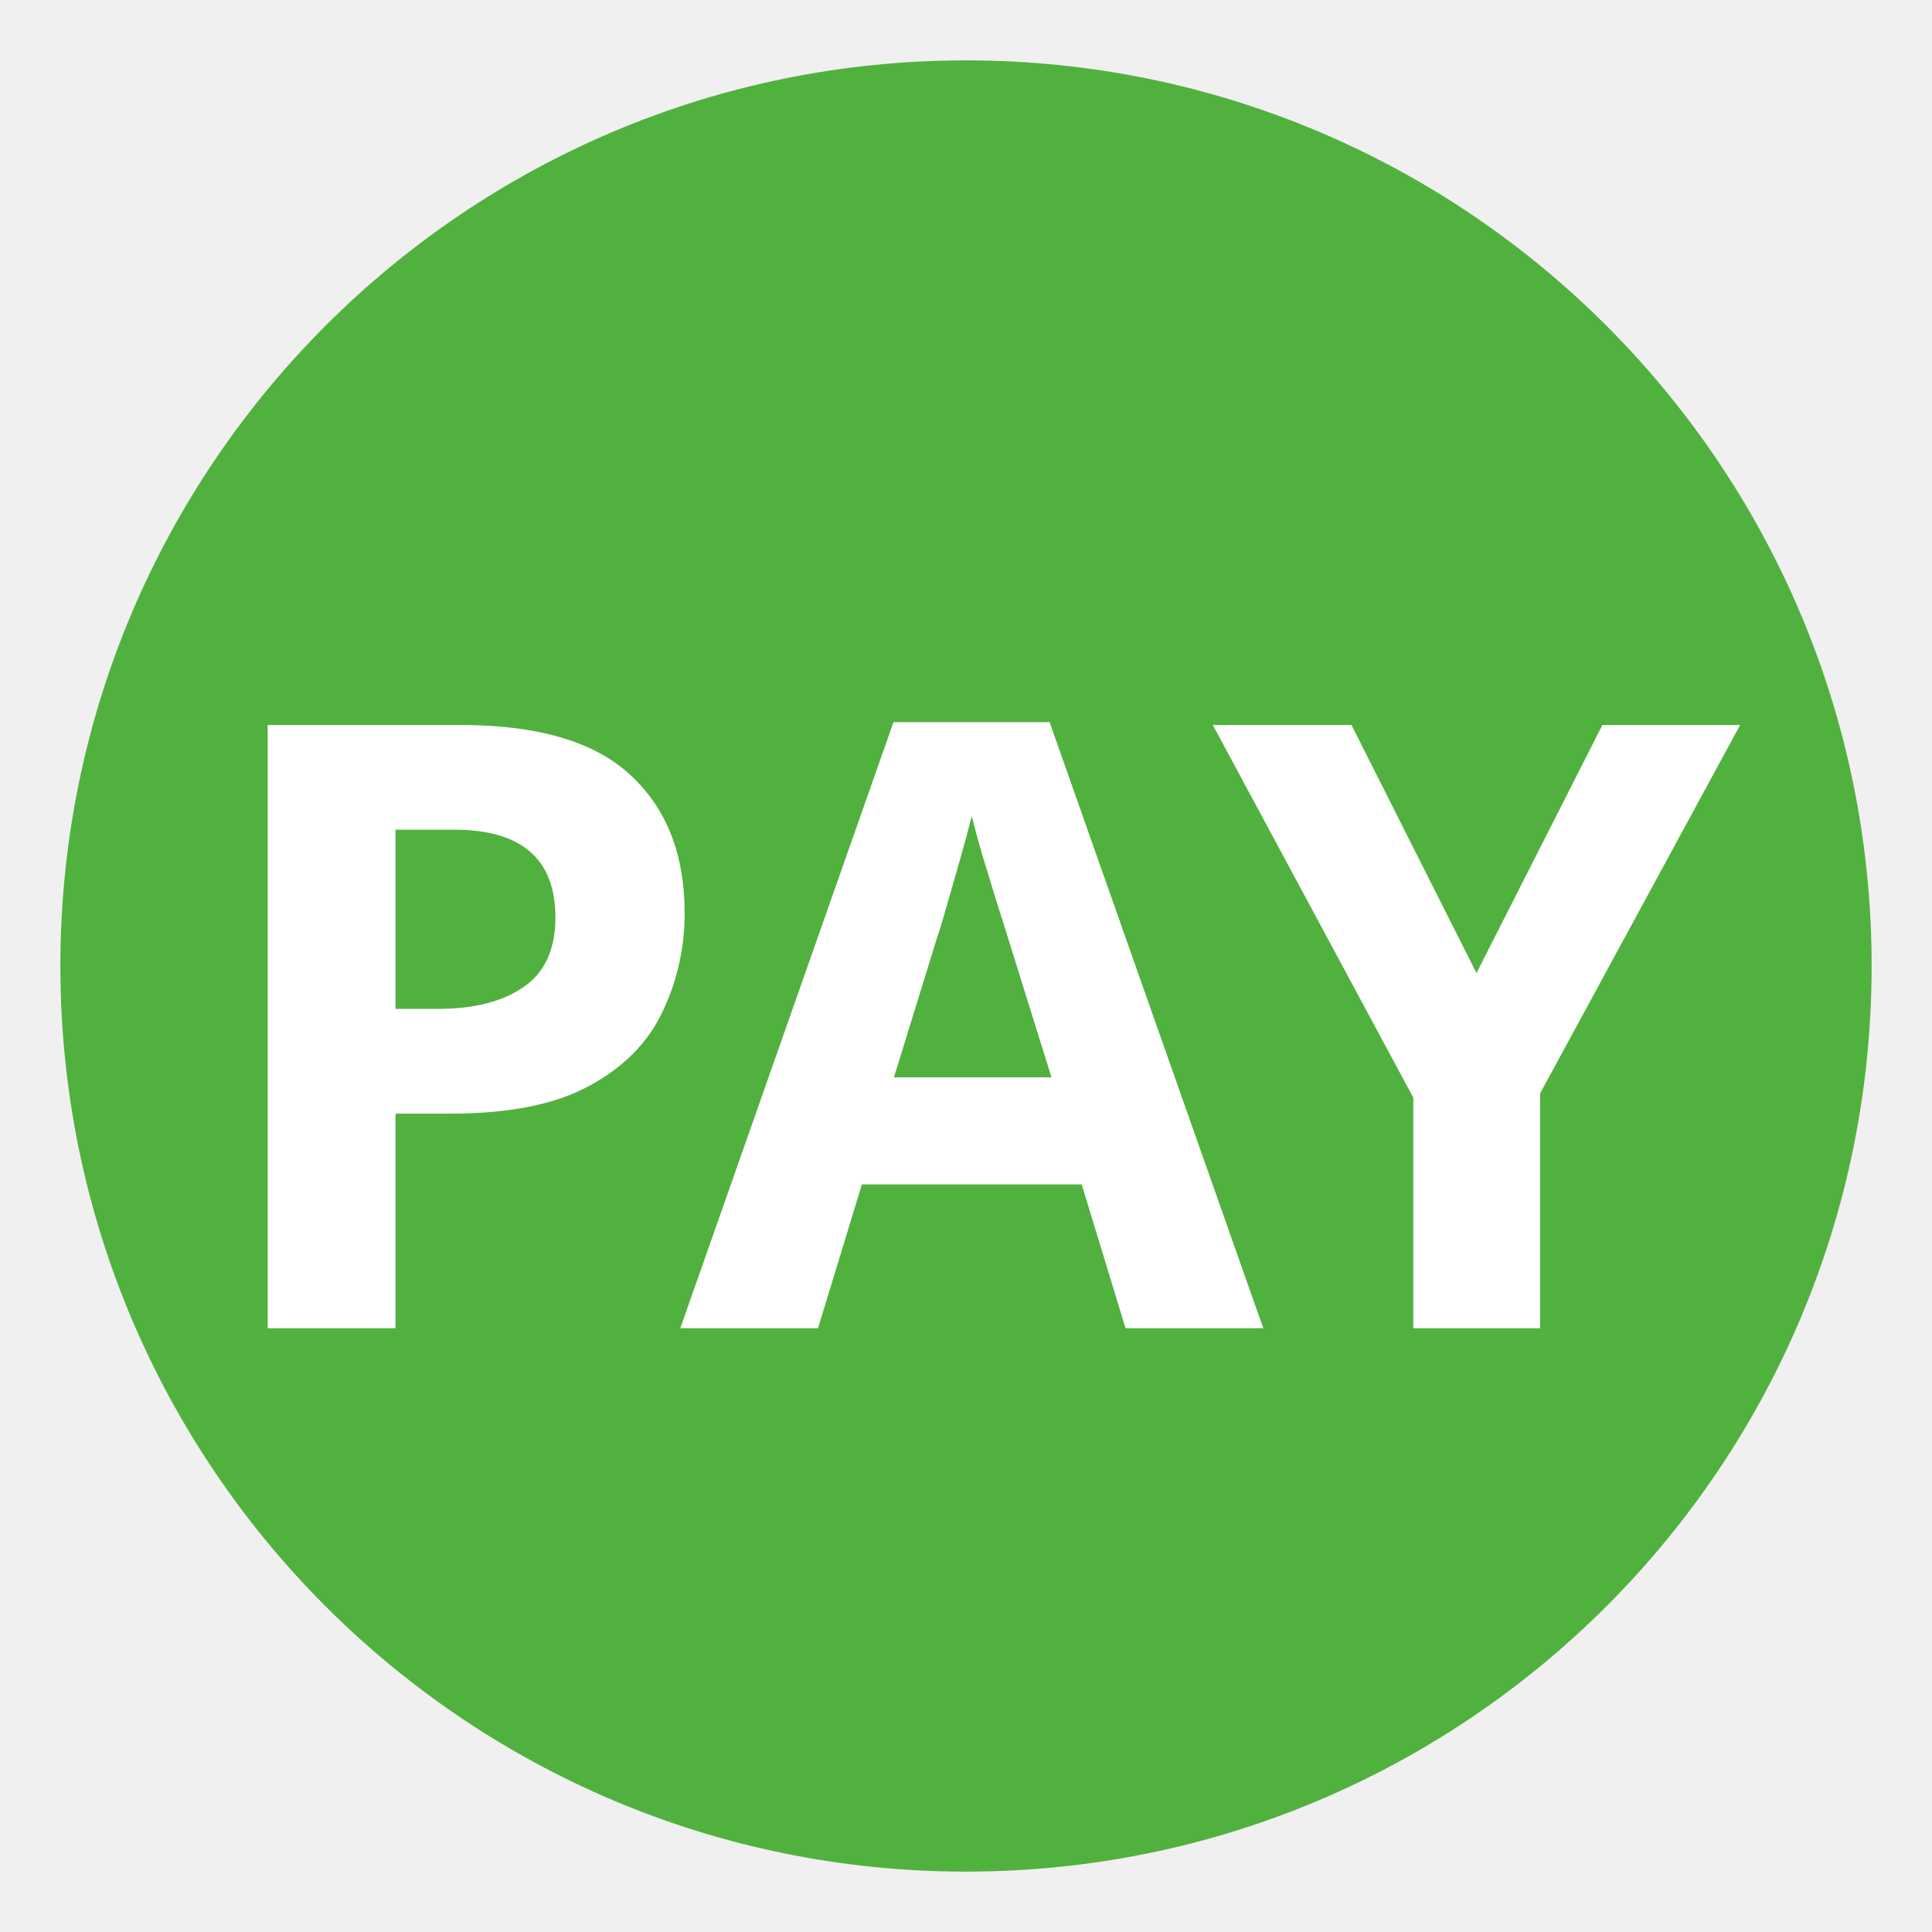
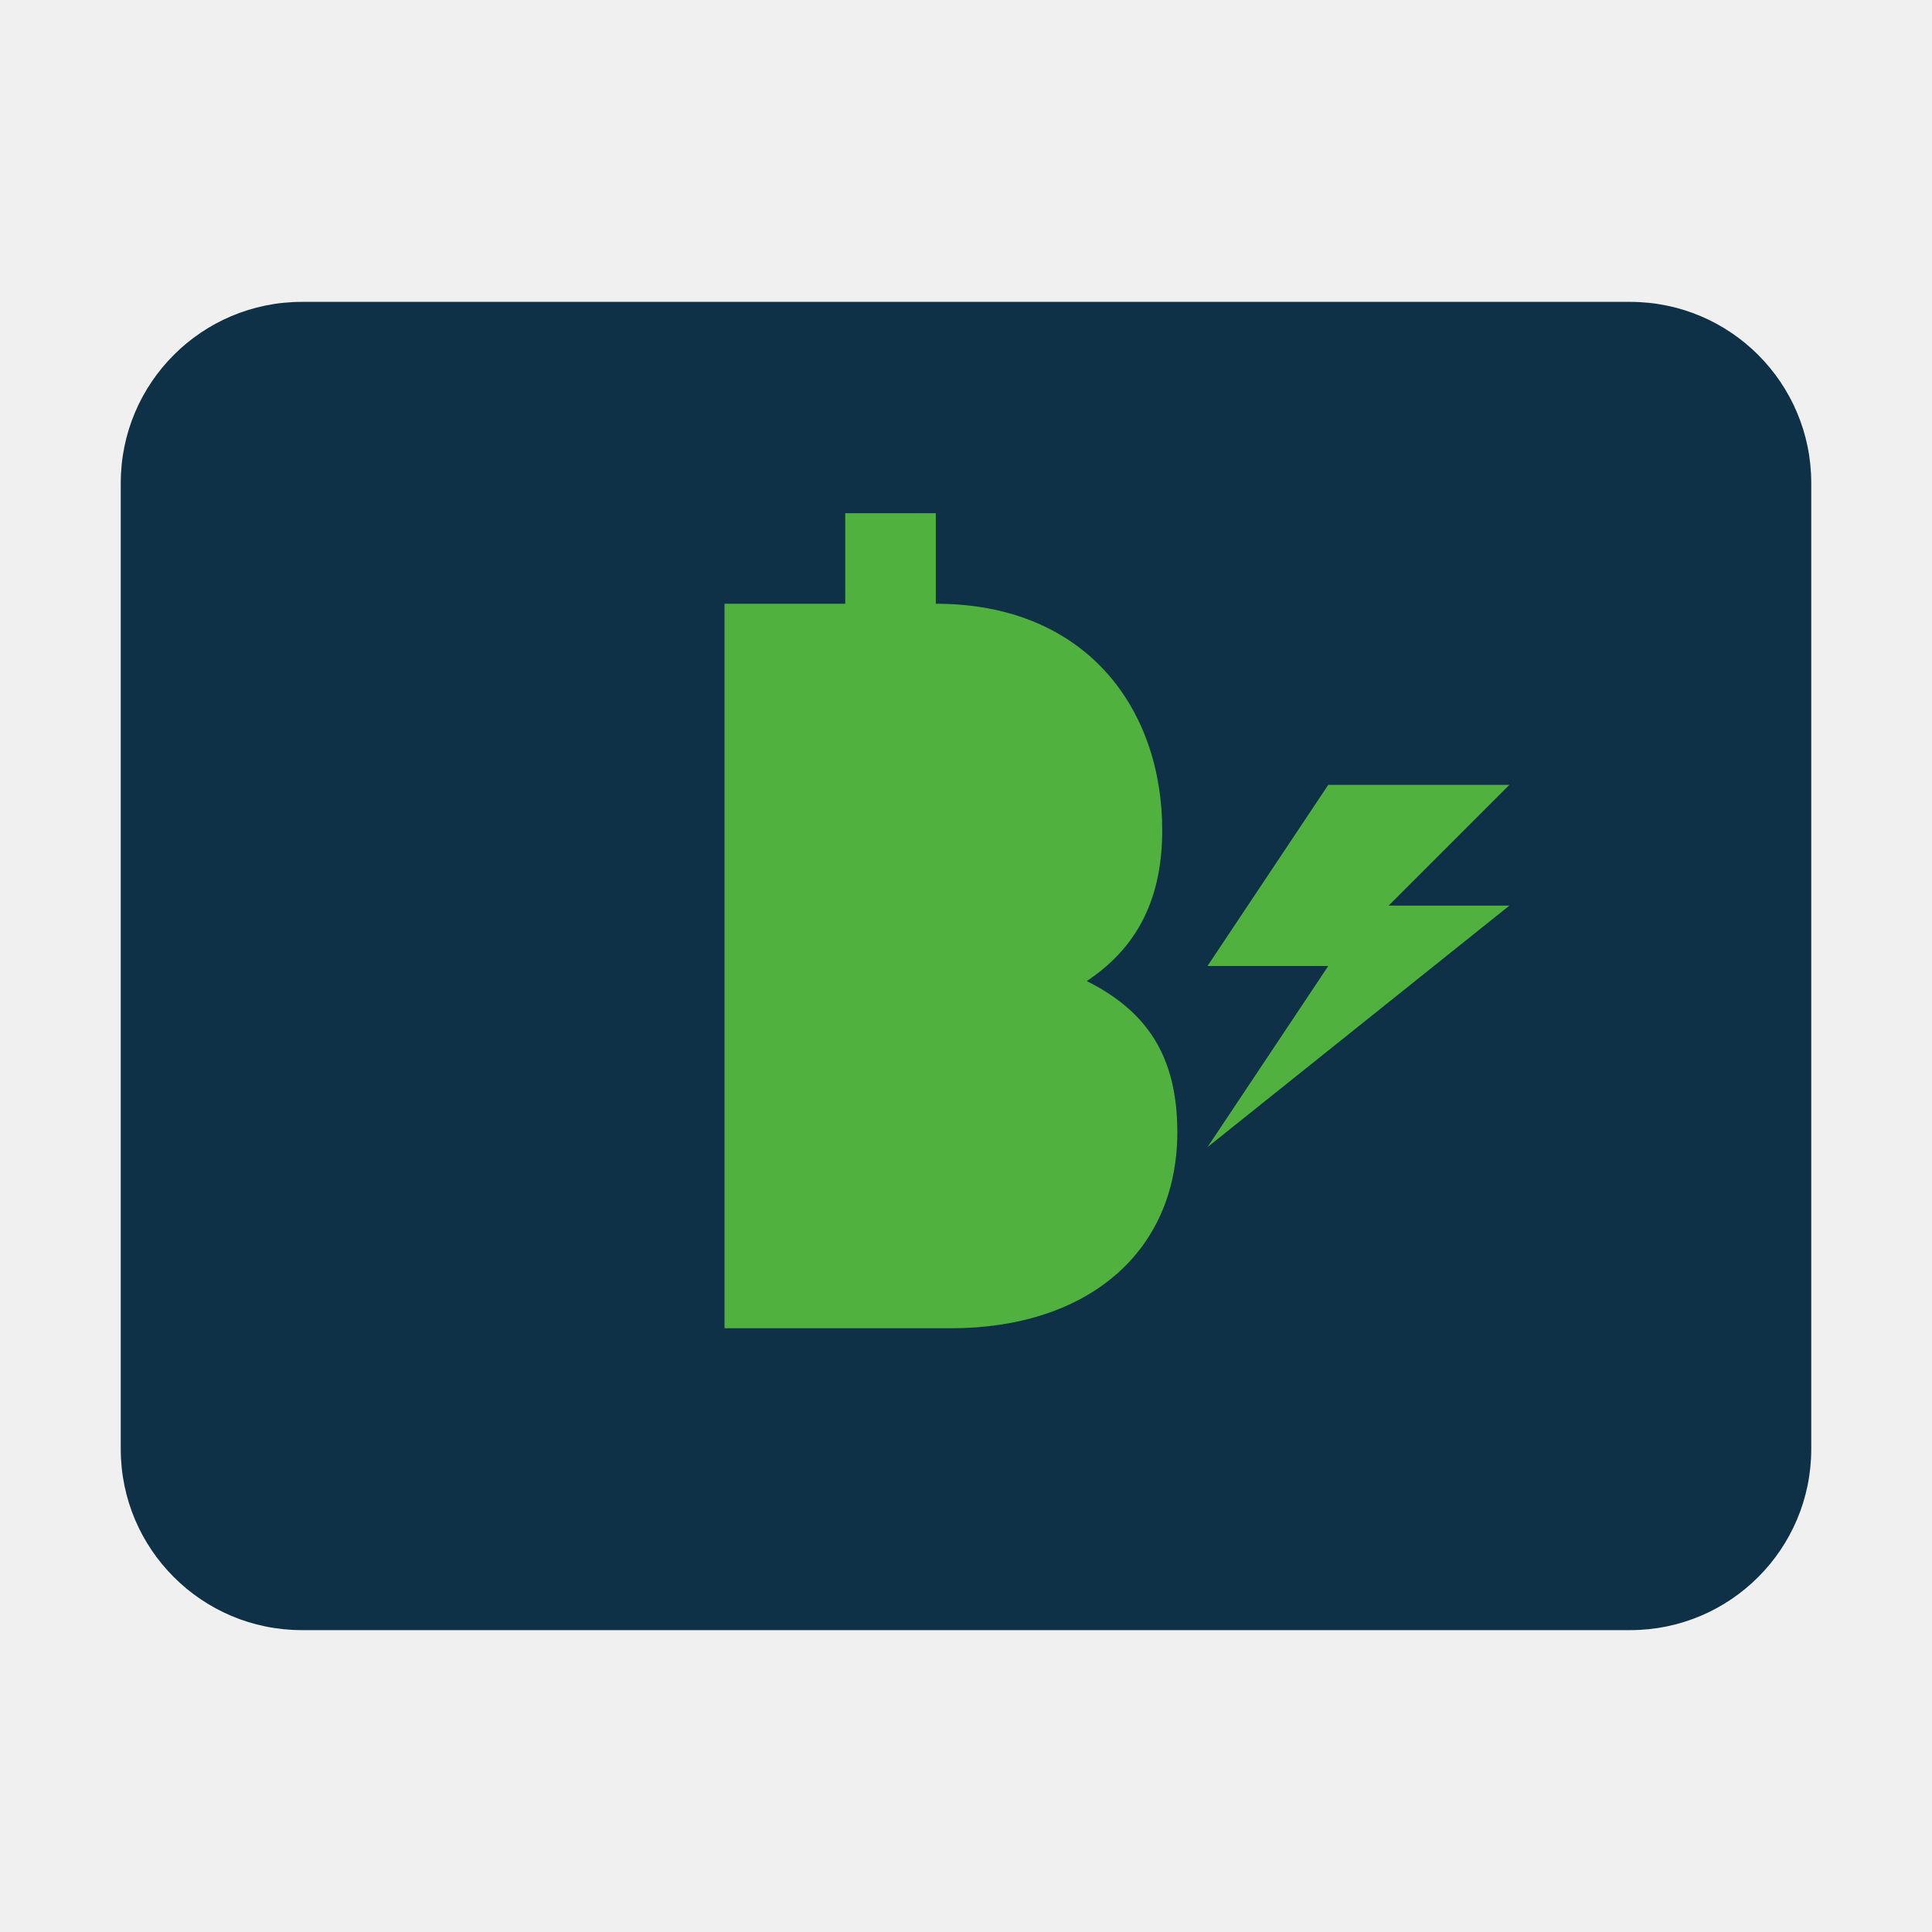
<svg xmlns="http://www.w3.org/2000/svg" viewBox="0 0 64 64">
-   <circle cx="32" cy="32" r="30" fill="#51B13E" />
-   <text x="32" y="44" font-family="sans-serif" font-size="28" font-weight="bold" fill="white" text-anchor="middle">PAY</text>
+   <rect x="4" y="10" width="56" height="44" rx="6" fill="#0F3147" />
+   <path d="M24 20 L24 44 L31.5 44 C36 44 39 41.5 39 37.5 C39 35 38 33.5 36 32.5 C37.5 31.5 38.5 30 38.5 27.5 C38.5 23.5 36 20 31 20 L31 17 L28 17 L28 20 Z M27 22 L27 30 L31 30 C33 30 35 29 35 26.5 C35 24.5 33.5 23 31.5 23 L28 23 L28 20 L27 20 Z M27 33 L27 42 L31.5 42 C34 42 36 40.5 36 38 C36 36 34.5 34.5 32 34.5 L27 34.5 Z" fill="#51B13E" />
+   <path d="M44 26 L40 32 L44 32 L40 38 L50 30 L46 30 L50 26 Z" fill="#51B13E" />
</svg>
